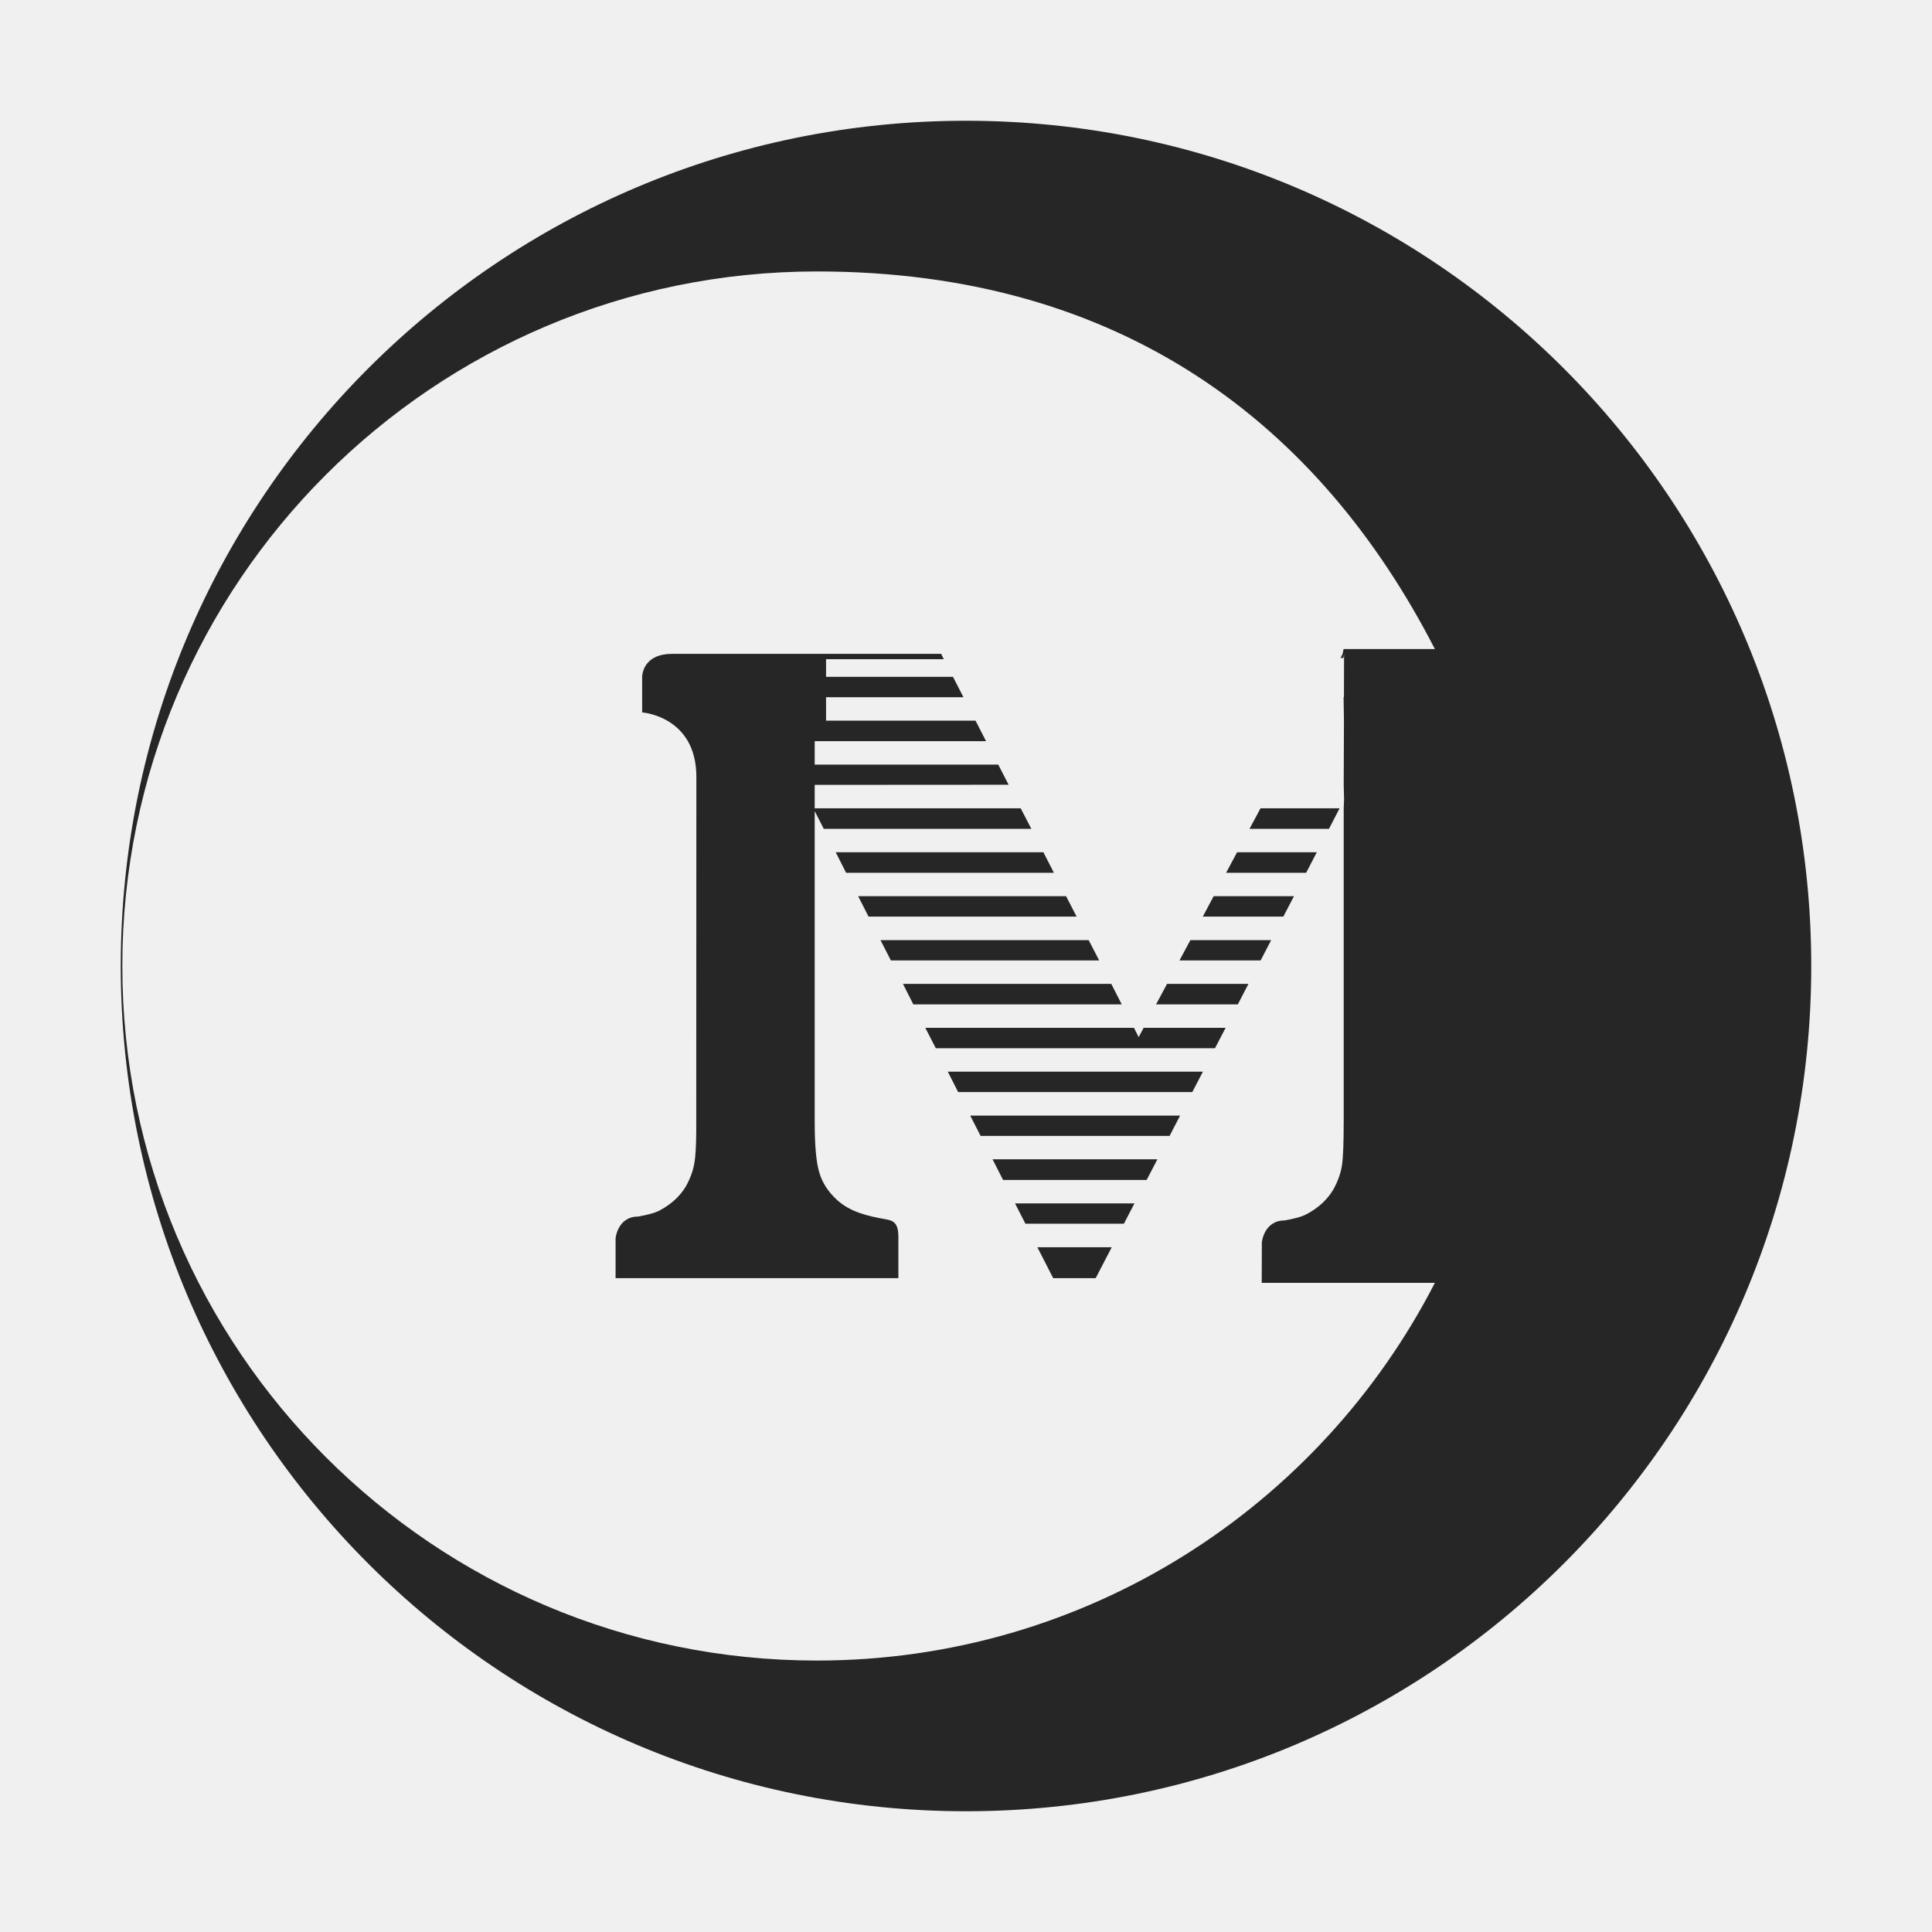
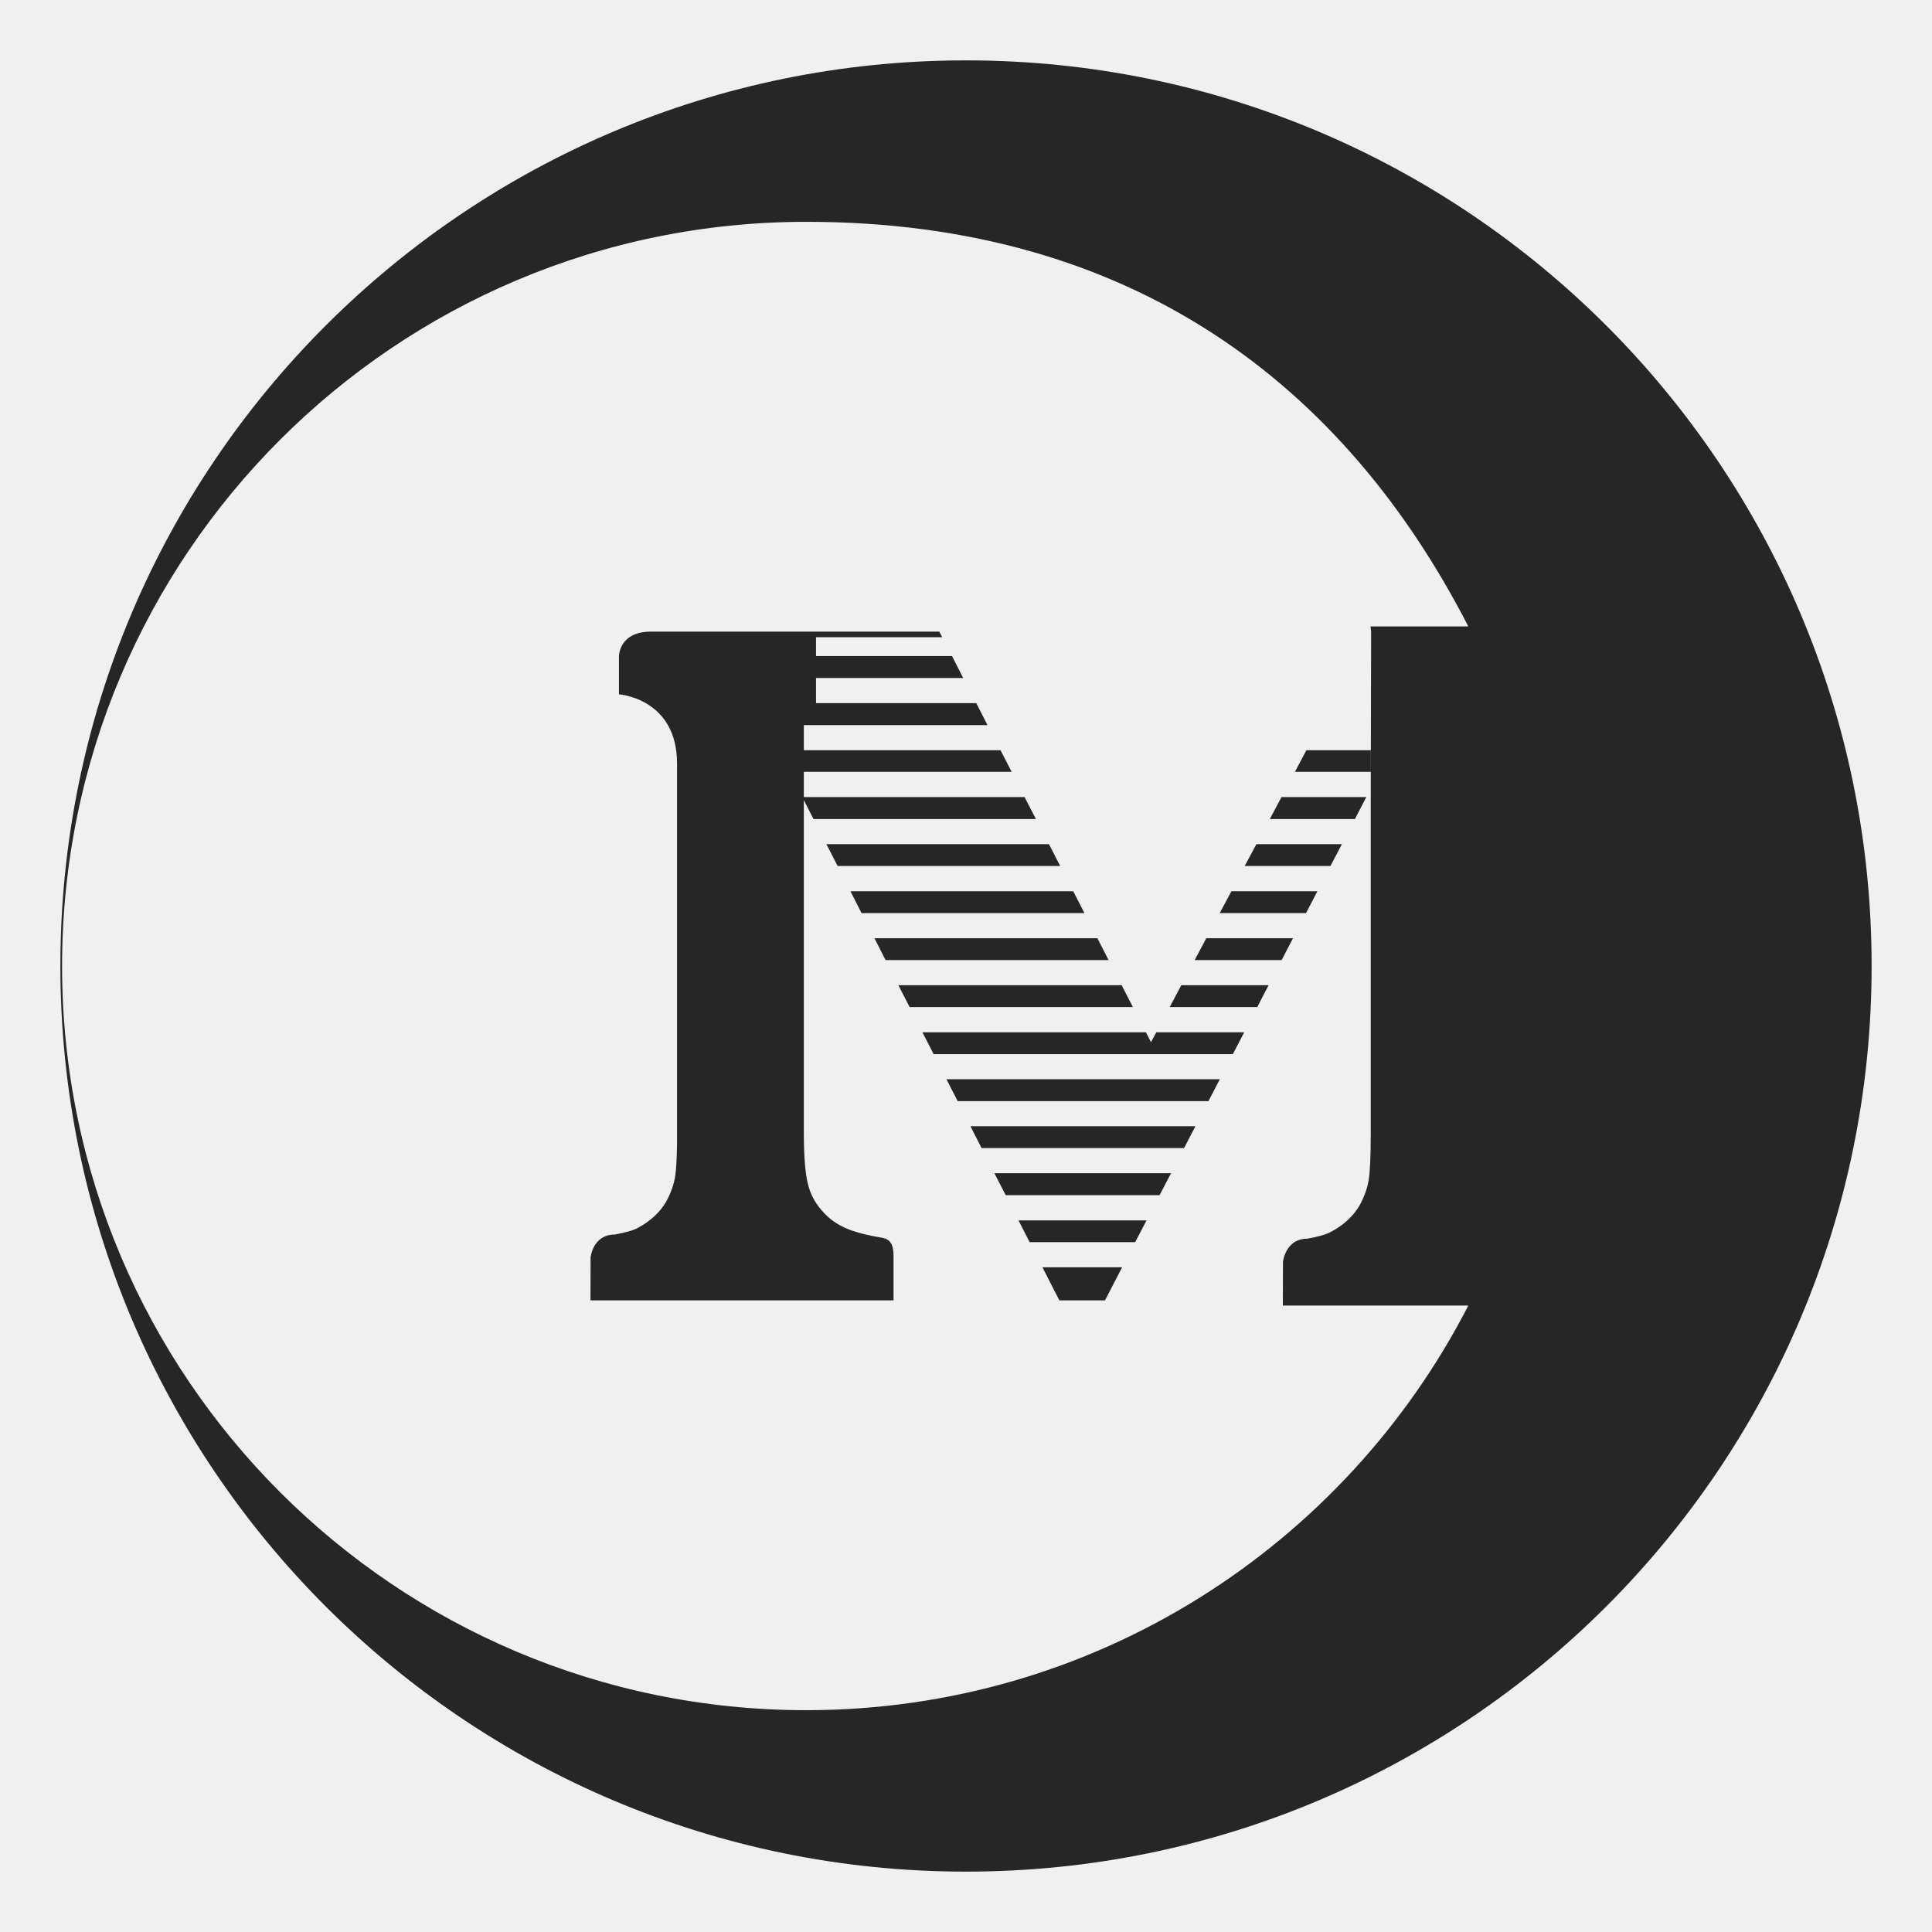
<svg xmlns="http://www.w3.org/2000/svg" width="16px" height="16px" viewBox="0 0 16 16" version="1.1">
  <g id="tongweb-third-menu" stroke="none" stroke-width="1" fill="none" fill-rule="evenodd">
    <rect id="矩形" fill-opacity="0" fill="#F0F0F0" x="0" y="0" width="16" height="16" />
-     <g id="Weblogic" transform="translate(1, 1)">
-       <rect id="矩形" fill-opacity="0" fill="#FFFFFF" x="0" y="0" width="14" height="13.987" />
+     <g id="Weblogic" transform="translate(0.5, 0.5)">
+       <rect id="矩形" fill-opacity="0" fill="#FFFFFF" x="0" y="0" width="15" height="14.986" />
      <g fill="#262626" fill-rule="nonzero" id="形状结合">
-         <path d="M7,0 C10.866,0 14,3.134 14,7 C14,10.866 10.866,14 7,14 C3.134,14 0,10.866 0,7 C0,3.134 3.134,0 7,0 Z M6.794,4.415 L6.816,4.459 L5.841,4.459 L5.841,4.605 L6.892,4.605 L6.979,4.774 L5.841,4.774 L5.841,4.968 L7.079,4.968 L7.166,5.138 L5.747,5.138 L5.747,5.332 L7.267,5.332 L7.353,5.499 L5.747,5.5 L5.747,5.694 L7.453,5.694 L7.541,5.864 L5.822,5.864 L5.747,5.717 L5.747,8.29 C5.747,8.484 5.759,8.624 5.785,8.71 C5.81,8.796 5.86,8.873 5.936,8.941 C6.04,9.034 6.176,9.07 6.338,9.098 C6.401,9.109 6.44,9.13 6.44,9.244 L6.44,9.585 L4.098,9.585 L4.098,9.254 C4.098,9.254 4.115,9.075 4.285,9.075 C4.353,9.063 4.423,9.046 4.464,9.024 C4.562,8.971 4.635,8.903 4.683,8.82 C4.719,8.754 4.741,8.691 4.751,8.629 C4.76,8.579 4.765,8.493 4.766,8.37 L4.767,5.434 C4.767,4.931 4.318,4.9 4.318,4.9 L4.318,4.6 C4.321,4.563 4.346,4.415 4.565,4.415 L6.794,4.415 Z M8.207,9.329 L8.074,9.585 L7.722,9.585 L7.591,9.329 L8.207,9.329 Z M8.395,8.966 L8.308,9.134 L7.492,9.134 L7.406,8.966 L8.395,8.966 Z M8.585,8.601 L8.496,8.772 L7.307,8.772 L7.22,8.601 L8.585,8.601 Z M8.773,8.239 L8.686,8.407 L7.121,8.407 L7.035,8.239 L8.773,8.239 Z M8.962,7.875 L8.874,8.044 L6.935,8.044 L6.849,7.875 L8.962,7.875 Z M8.391,7.512 L8.43,7.589 L8.471,7.512 L9.15,7.512 L9.062,7.681 L6.75,7.681 L6.663,7.512 L8.391,7.512 Z M8.203,7.148 L8.29,7.318 L6.564,7.318 L6.478,7.148 L8.203,7.148 Z M9.339,7.148 L9.251,7.318 L8.574,7.318 L8.665,7.148 L9.339,7.148 Z M8.016,6.786 L8.103,6.954 L6.378,6.954 L6.292,6.786 L8.016,6.786 Z M9.527,6.786 L9.44,6.954 L8.768,6.954 L8.858,6.786 L9.527,6.786 Z M7.829,6.422 L7.916,6.591 L6.193,6.591 L6.107,6.422 L7.829,6.422 Z M9.716,6.422 L9.628,6.591 L8.961,6.591 L9.051,6.422 L9.716,6.422 Z M7.641,6.058 L7.728,6.228 L6.007,6.228 L5.921,6.058 L7.641,6.058 Z M9.905,6.058 L9.817,6.228 L9.154,6.228 L9.245,6.058 L9.905,6.058 Z M10.094,5.694 L10.006,5.864 L9.348,5.864 L9.439,5.694 L10.094,5.694 Z M10.13,4.968 L10.127,4.774 L10.13,4.773 L10.131,4.415 L10.126,4.449 L10.102,4.449 L10.119,4.415 L10.127,4.375 L10.883,4.375 C9.929,2.519 8.296,1.248 5.765,1.248 C2.589,1.248 0.013,3.823 0.013,7 C0.013,10.176 2.589,12.752 5.765,12.752 C7.996,12.752 9.929,11.481 10.883,9.624 L9.449,9.624 L9.45,9.288 C9.45,9.288 9.467,9.107 9.64,9.107 C9.708,9.095 9.779,9.078 9.821,9.055 C9.921,9.002 9.995,8.932 10.044,8.848 C10.08,8.781 10.103,8.717 10.113,8.654 C10.123,8.591 10.128,8.47 10.128,8.29 L10.128,5.694 L10.131,5.618 L10.128,5.5 L10.13,4.968 Z" />
+         <path d="M7.5,0 C11.642,0 15,3.358 15,7.5 C15,11.642 11.642,15 7.5,15 C3.358,15 0,11.642 0,7.5 C0,3.358 3.358,0 7.5,0 Z M6.177,1.337 C2.774,1.337 0.014,4.096 0.014,7.5 C0.014,10.903 2.774,13.663 6.177,13.663 C8.567,13.663 10.638,12.301 11.66,10.312 L10.124,10.312 L10.125,9.952 C10.125,9.952 10.143,9.758 10.328,9.758 C10.402,9.745 10.478,9.726 10.522,9.702 C10.629,9.645 10.709,9.57 10.761,9.48 C10.8,9.408 10.824,9.339 10.835,9.272 C10.846,9.204 10.852,9.075 10.852,8.882 L10.852,6.101 L10.855,4.731 L10.85,4.688 L11.66,4.688 C10.638,2.699 8.889,1.337 6.177,1.337 Z M7.279,4.731 L7.303,4.777 L6.258,4.777 L6.258,4.933 L7.384,4.933 L7.477,5.115 L6.258,5.115 L6.258,5.323 L7.585,5.323 L7.678,5.505 L6.157,5.505 L6.157,5.713 L7.786,5.713 L7.878,5.892 L6.157,5.892 L6.157,6.101 L7.985,6.101 L8.079,6.283 L6.237,6.283 L6.157,6.126 L6.157,8.882 C6.157,9.09 6.17,9.24 6.198,9.332 C6.225,9.424 6.279,9.507 6.36,9.58 C6.471,9.679 6.617,9.718 6.791,9.748 C6.858,9.759 6.9,9.782 6.9,9.904 L6.9,10.269 L4.39,10.269 L4.391,9.914 C4.391,9.914 4.409,9.724 4.591,9.724 C4.664,9.71 4.739,9.693 4.782,9.669 C4.888,9.612 4.966,9.539 5.018,9.45 C5.056,9.379 5.08,9.311 5.091,9.245 C5.1,9.192 5.105,9.099 5.107,8.968 L5.107,5.822 C5.107,5.284 4.626,5.25 4.626,5.25 L4.626,4.937 C4.626,4.937 4.623,4.731 4.891,4.731 L7.279,4.731 Z M8.793,9.995 L8.651,10.269 L8.273,10.269 L8.133,9.995 L8.793,9.995 Z M8.995,9.607 L8.901,9.787 L8.027,9.787 L7.935,9.607 L8.995,9.607 Z M9.198,9.216 L9.103,9.398 L7.829,9.398 L7.735,9.216 L9.198,9.216 Z M9.4,8.827 L9.306,9.008 L7.629,9.008 L7.537,8.827 L9.4,8.827 Z M9.602,8.438 L9.508,8.619 L7.431,8.619 L7.338,8.438 L9.602,8.438 Z M8.99,8.049 L9.032,8.131 L9.076,8.049 L9.804,8.049 L9.71,8.23 L7.232,8.23 L7.139,8.049 L8.99,8.049 Z M8.789,7.659 L8.882,7.84 L7.033,7.84 L6.94,7.659 L8.789,7.659 Z M10.006,7.659 L9.912,7.84 L9.187,7.84 L9.283,7.659 L10.006,7.659 Z M8.588,7.27 L8.681,7.451 L6.834,7.451 L6.742,7.27 L8.588,7.27 Z M10.208,7.27 L10.114,7.451 L9.394,7.451 L9.49,7.27 L10.208,7.27 Z M8.388,6.881 L8.481,7.062 L6.635,7.062 L6.543,6.881 L8.388,6.881 Z M9.698,6.881 L10.41,6.881 L10.316,7.062 L9.601,7.062 L9.698,6.881 Z M8.187,6.491 L8.28,6.672 L6.437,6.672 L6.344,6.491 L8.187,6.491 Z M10.613,6.491 L10.518,6.672 L9.808,6.672 L9.905,6.491 L10.613,6.491 Z M10.815,6.101 L10.721,6.283 L10.016,6.283 L10.113,6.101 L10.815,6.101 Z M10.852,5.713 L10.852,5.892 L10.224,5.892 L10.319,5.713 L10.852,5.713 Z" />
      </g>
    </g>
  </g>
</svg>
